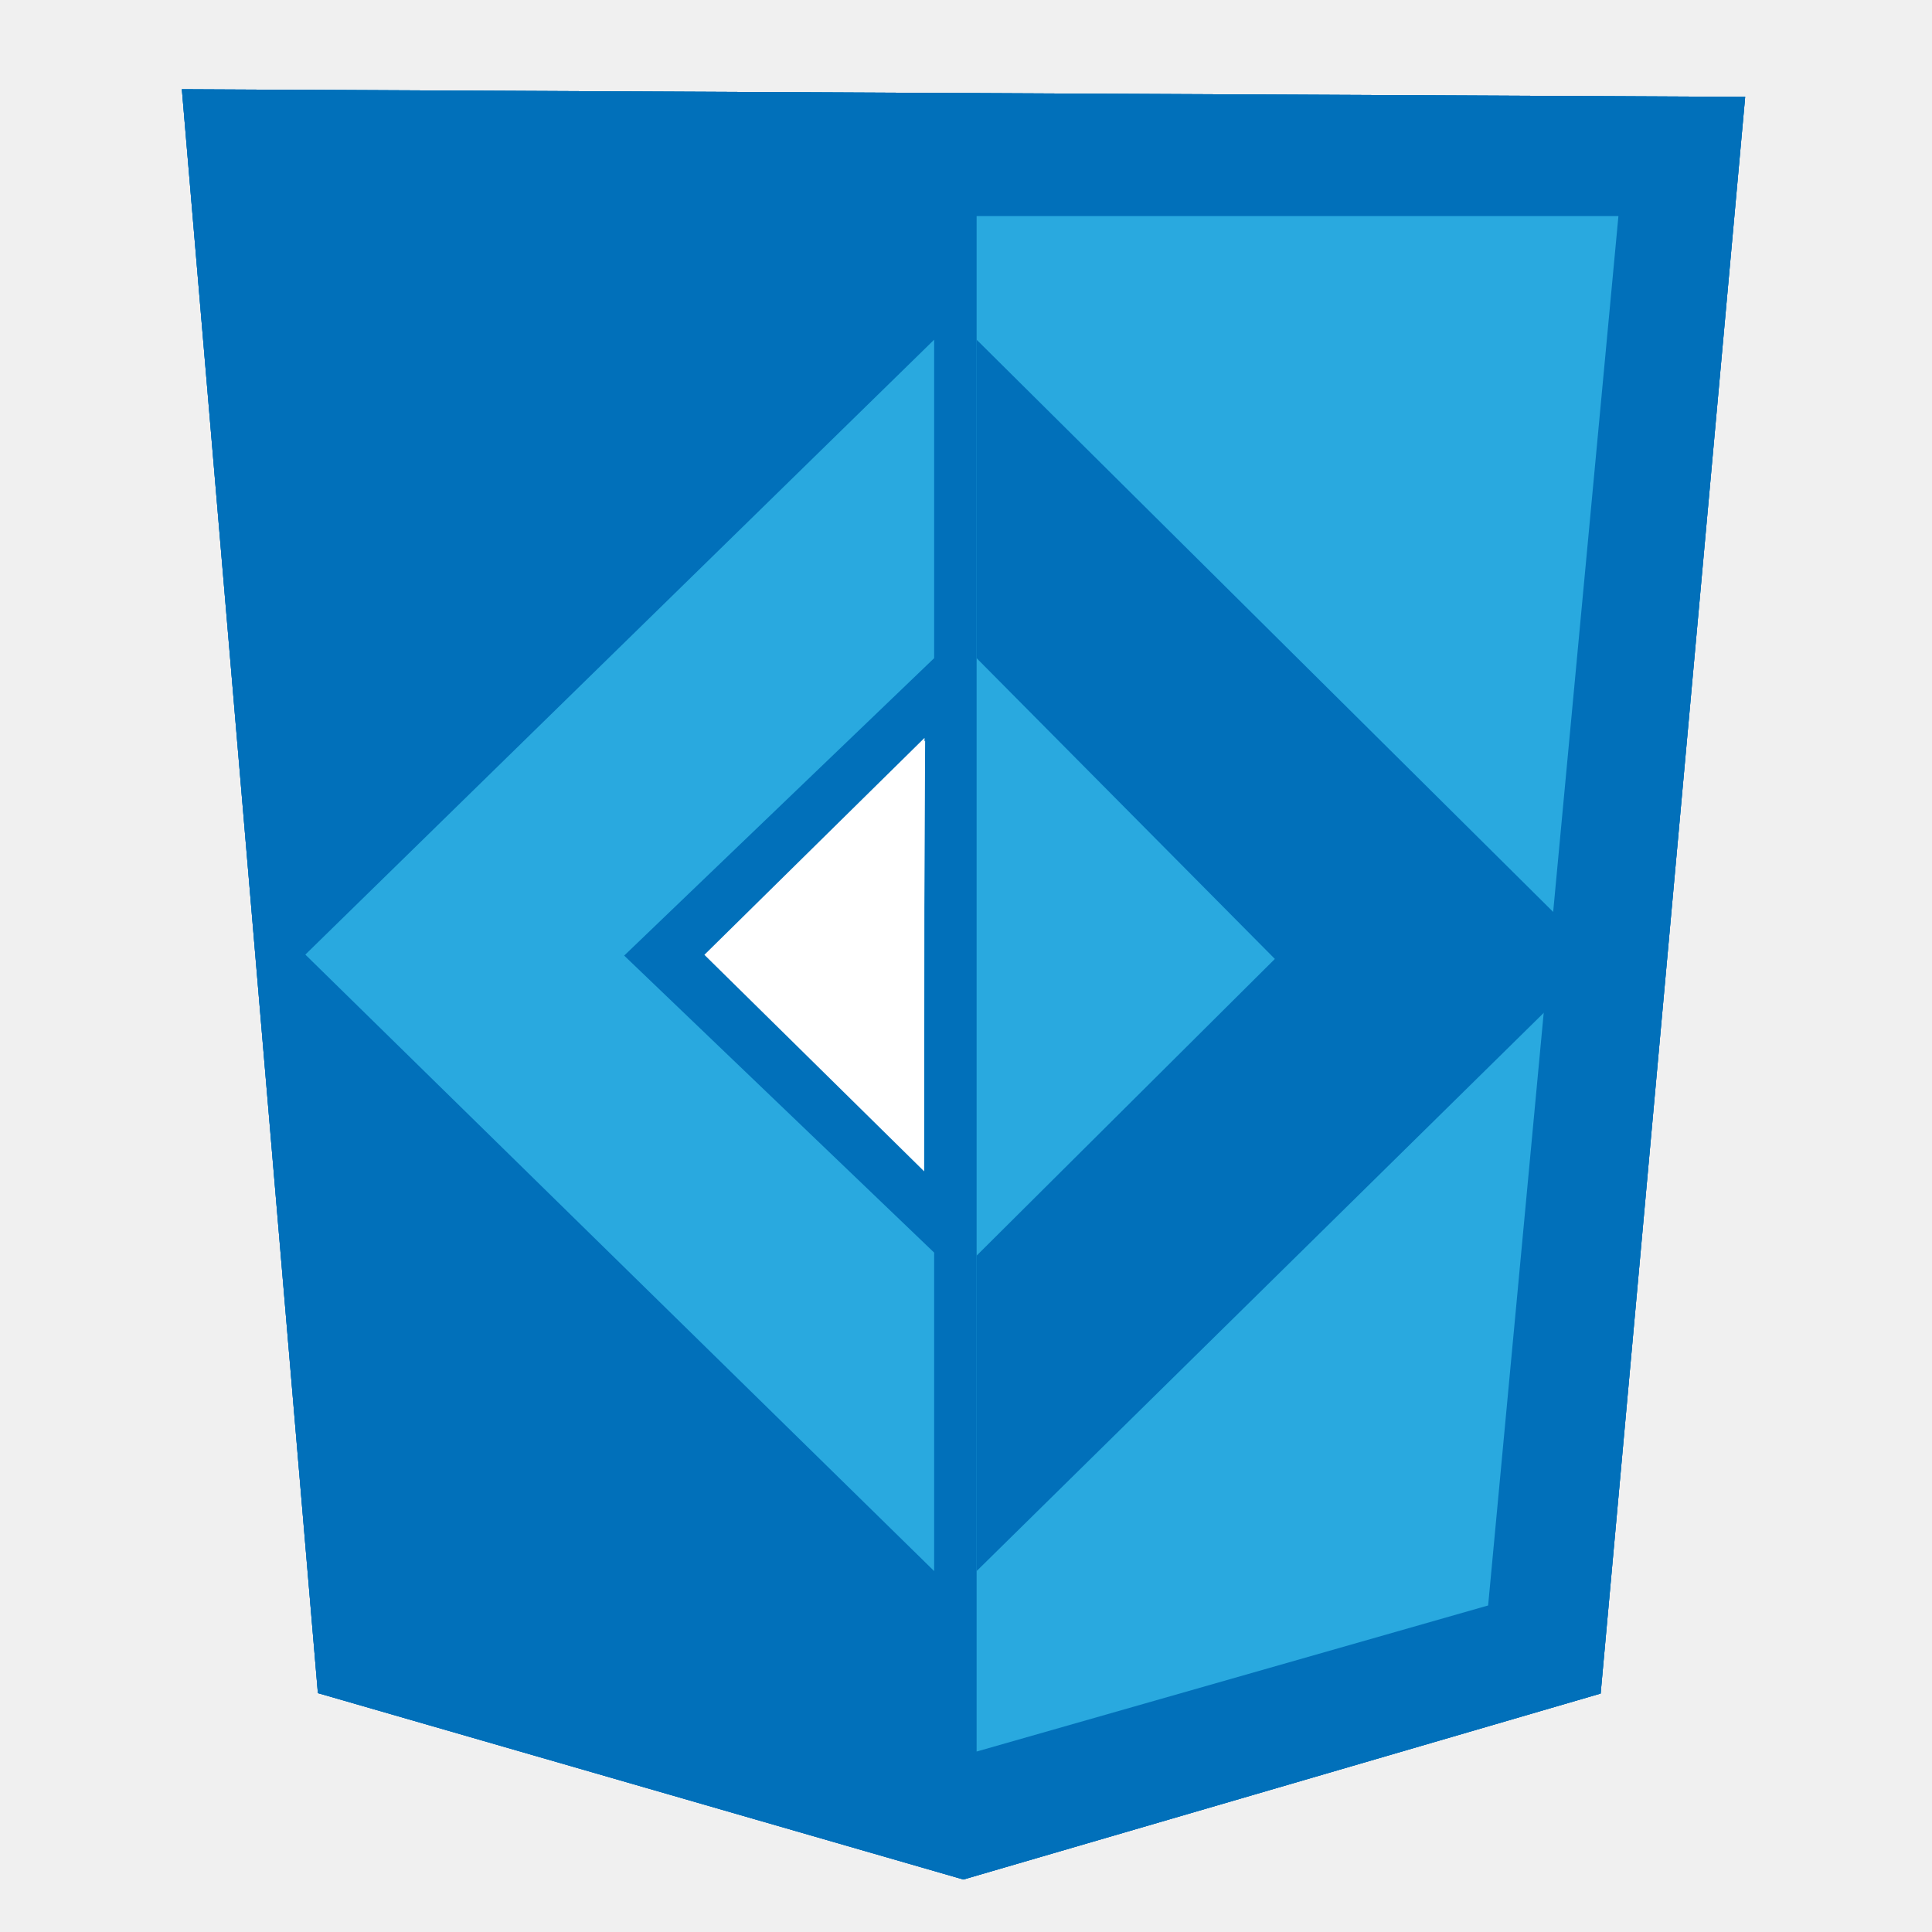
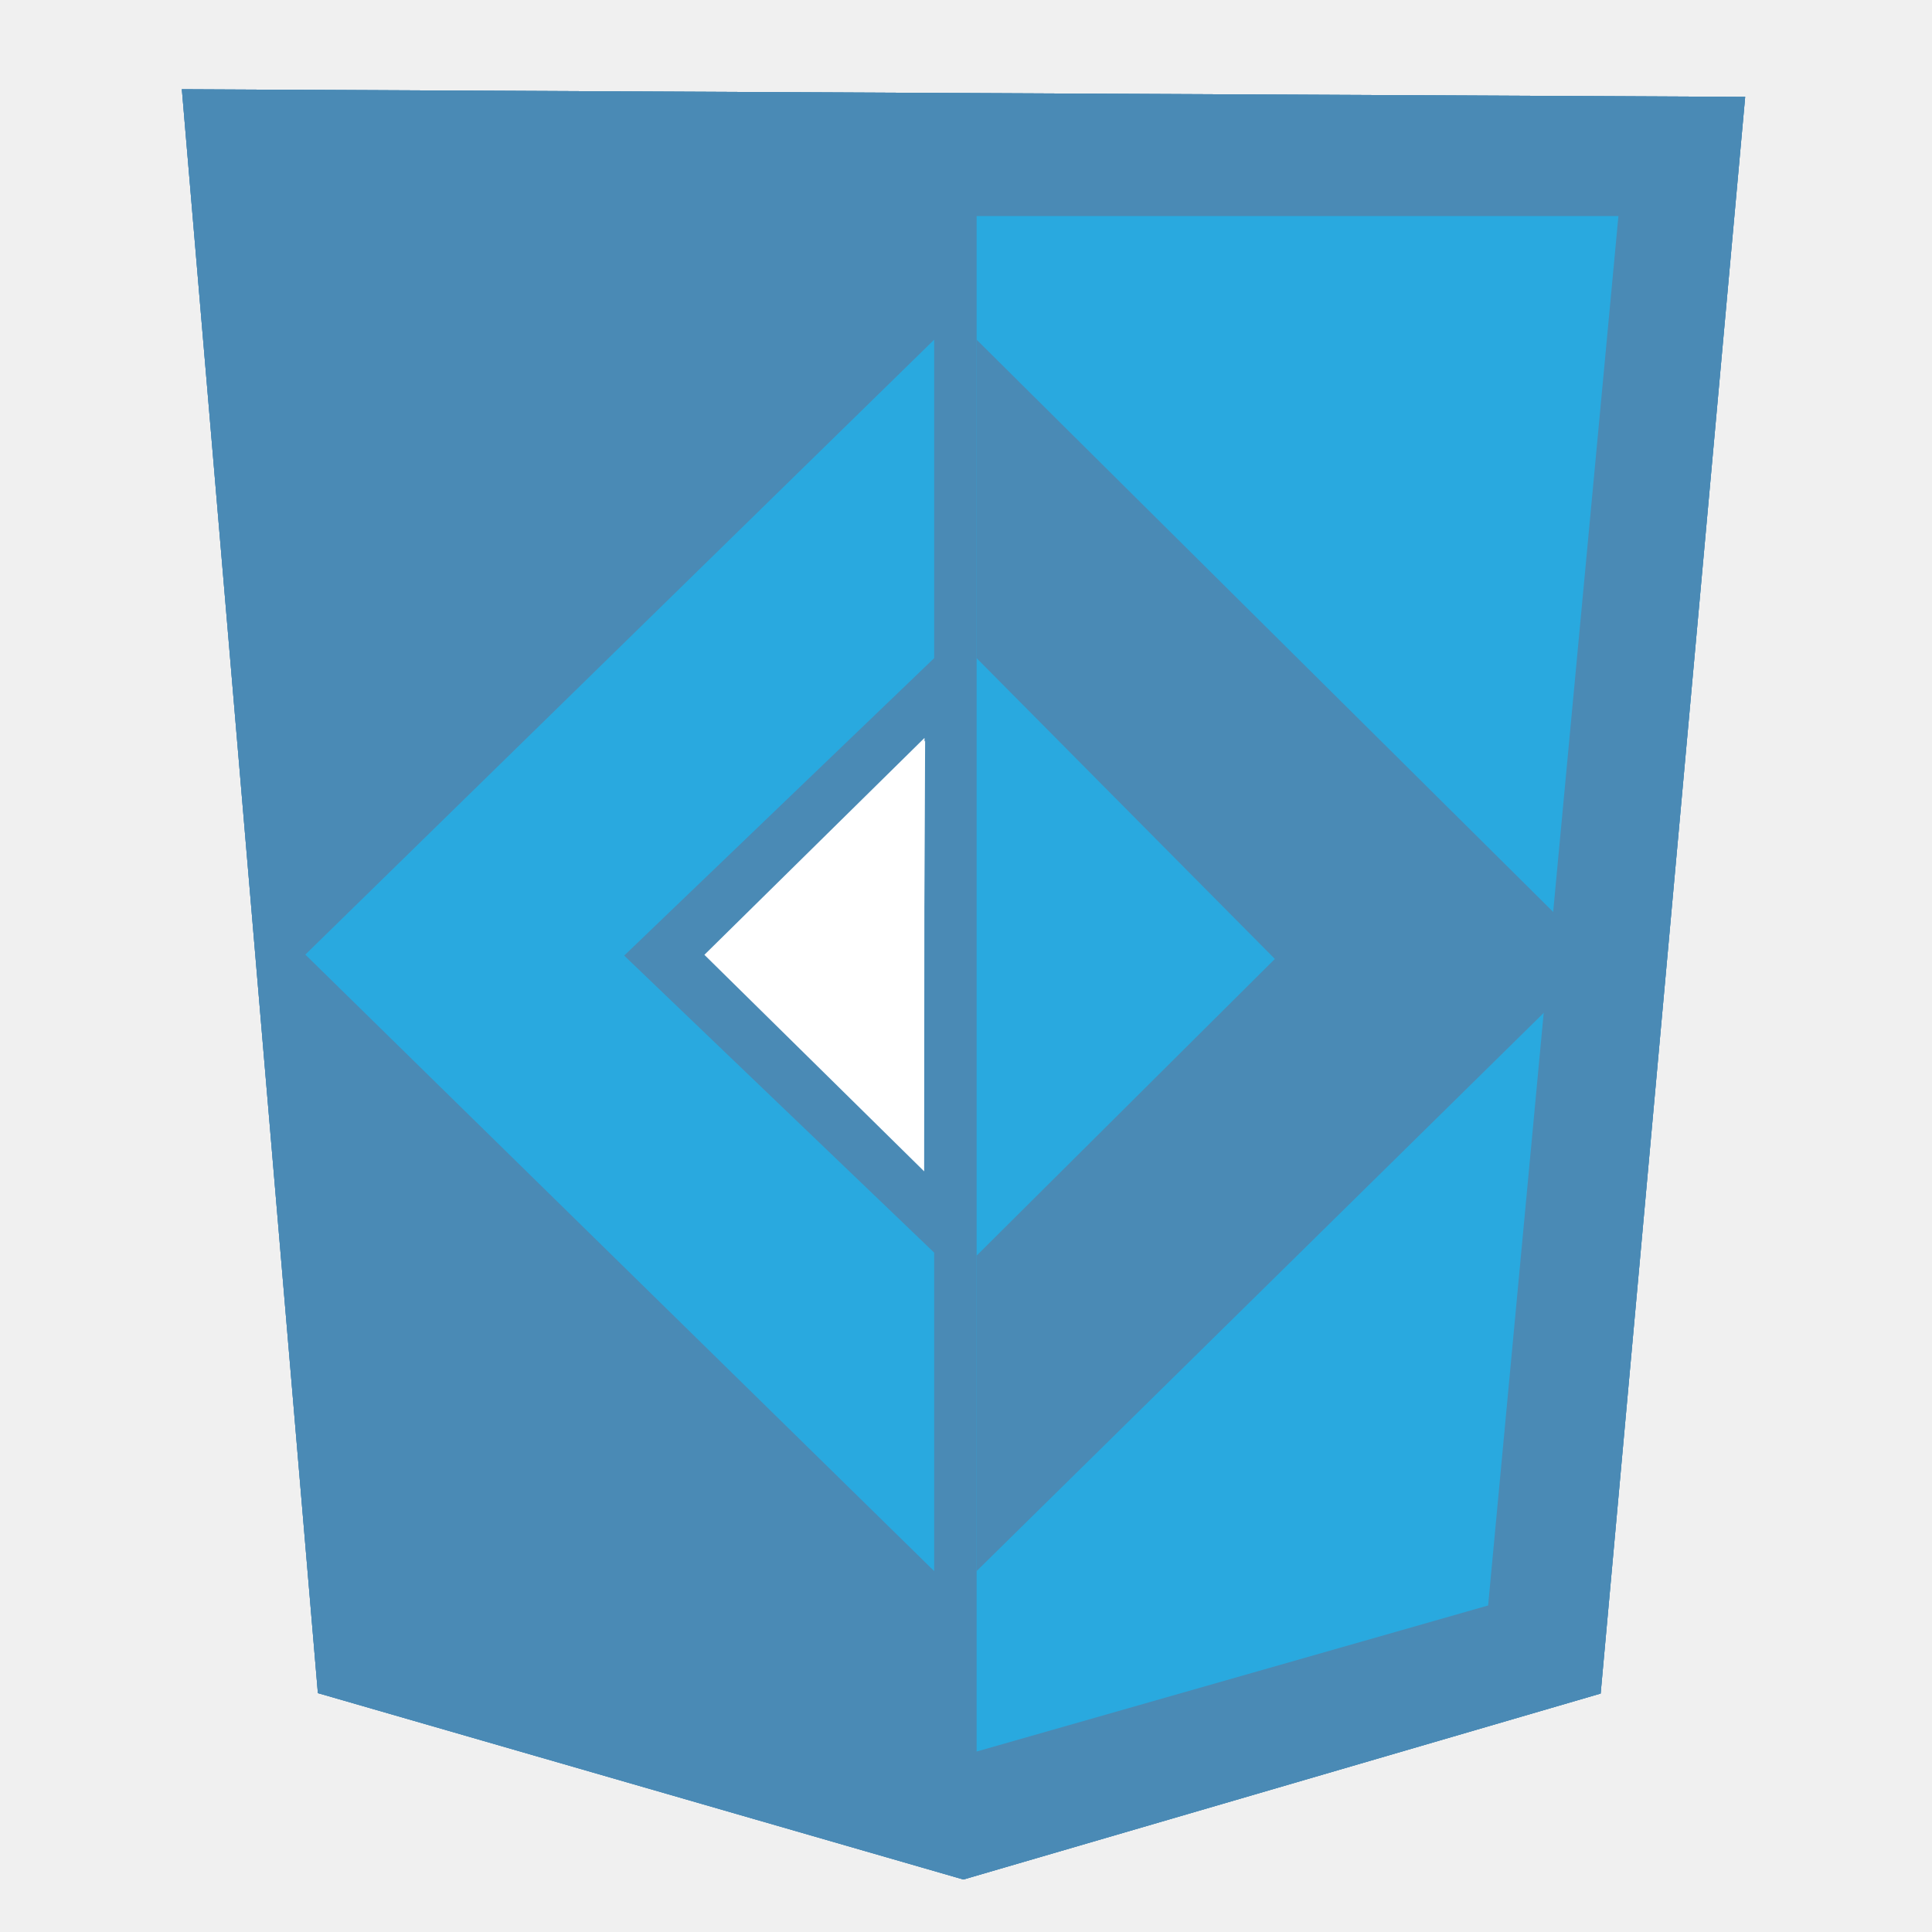
<svg xmlns="http://www.w3.org/2000/svg" width="91" height="91" viewBox="0 0 91 91" fill="none">
  <path fill-rule="evenodd" clip-rule="evenodd" d="M46.657 68.18C46.887 67.03 48.064 67.038 48.064 68.065C41.42 63.879 46.065 72.609 47.365 67.886C45.095 63.093 42.408 73.156 45.803 68.105C47.344 70.082 47.428 69.975 47.344 68.307C39.739 68.149 47.66 71.155 47.102 69.479C45.902 72.665 43.904 67.319 44.081 69.989C46.742 72.994 48.31 68.826 46.336 67.713C44.38 67.029 43.57 69.563 44.313 70.947C46.315 74.419 47.469 69.449 47.343 69.102C44.836 66.96 43.918 68.015 44.199 70.052C44.862 75.293 48.189 68.347 47.213 69.482C45.151 68.188 43.503 67.478 44.633 70.435C52.794 69.139 42.424 68.404 46.657 68.18Z" fill="#0170BA" />
  <path fill-rule="evenodd" clip-rule="evenodd" d="M44.678 70.068C43.912 65.981 43.093 73.918 45.638 72.058C51.418 68.27 38.652 69.04 47.139 70.263C47.51 69.011 46.933 67.244 45.14 67.824C44.008 68.726 43.154 71.742 45.875 68.973C47.055 73.043 47.767 68.493 46.654 67.597C43.569 66.478 43.218 71.288 45.484 71.709C52.012 68.088 39.127 67.831 46.506 71.4C47.971 70.355 48.091 67.176 46.114 66.66C45.547 66.594 44.723 66.924 44.655 67.56C50.959 70.688 37.881 67.467 47.47 70.033C47.43 69.098 47.705 67.826 46.594 67.303C38.704 70.953 52.714 68.434 44.678 70.068Z" fill="#0170BA" />
-   <path fill-rule="evenodd" clip-rule="evenodd" d="M8.566 4.204L14.973 79.748L45.378 88.527L75.393 79.768L82.2 4.563L8.566 4.204Z" fill="#0170BA" />
-   <path fill-rule="evenodd" clip-rule="evenodd" d="M8.566 4.204L14.973 79.748L45.378 88.527L75.393 79.768L82.2 4.563L8.566 4.204Z" fill="#0170BA" />
-   <path fill-rule="evenodd" clip-rule="evenodd" d="M8.566 4.204L14.973 79.748L45.378 88.527L75.393 79.768L82.2 4.563L8.566 4.204Z" fill="#0170BA" />
+   <path fill-rule="evenodd" clip-rule="evenodd" d="M8.566 4.204L14.973 79.748L45.378 88.527L75.393 79.768L82.2 4.563L8.566 4.204Z" fill="#4a8ab5" />
+   <path fill-rule="evenodd" clip-rule="evenodd" d="M8.566 4.204L14.973 79.748L45.378 88.527L75.393 79.768L82.2 4.563L8.566 4.204Z" fill="#4a8ab5" />
+   <path fill-rule="evenodd" clip-rule="evenodd" d="M8.566 4.204L14.973 79.748L45.378 88.527L75.393 79.768L82.2 4.563L8.566 4.204Z" fill="#4a8ab5" />
  <path fill-rule="evenodd" clip-rule="evenodd" d="M46 10.178V82.5L70.093 75.62L76.23 10.178H46Z" fill="#29A9DF" />
  <path fill-rule="evenodd" clip-rule="evenodd" d="M44 16V31L29.4 45.01L44 59V74L14.382 44.963L44 16Z" fill="#29A9DF" />
-   <path fill-rule="evenodd" clip-rule="evenodd" d="M46 16L46 31L60.048 45.167L46 59.143L46 74L75.34 45.12L46 16Z" fill="#0170BA" />
+   <path fill-rule="evenodd" clip-rule="evenodd" d="M46 16L46 31L60.048 45.167L46 59.143L46 74L75.34 45.12L46 16Z" fill="#4a8ab5" />
  <path fill-rule="evenodd" clip-rule="evenodd" d="M43.575 34.888L43.471 54.981L33.229 44.947L43.575 34.888Z" fill="white" />
  <path fill-rule="evenodd" clip-rule="evenodd" d="M43.546 34.756L33.178 44.973L43.529 55.172L43.546 34.756Z" fill="white" />
</svg>
